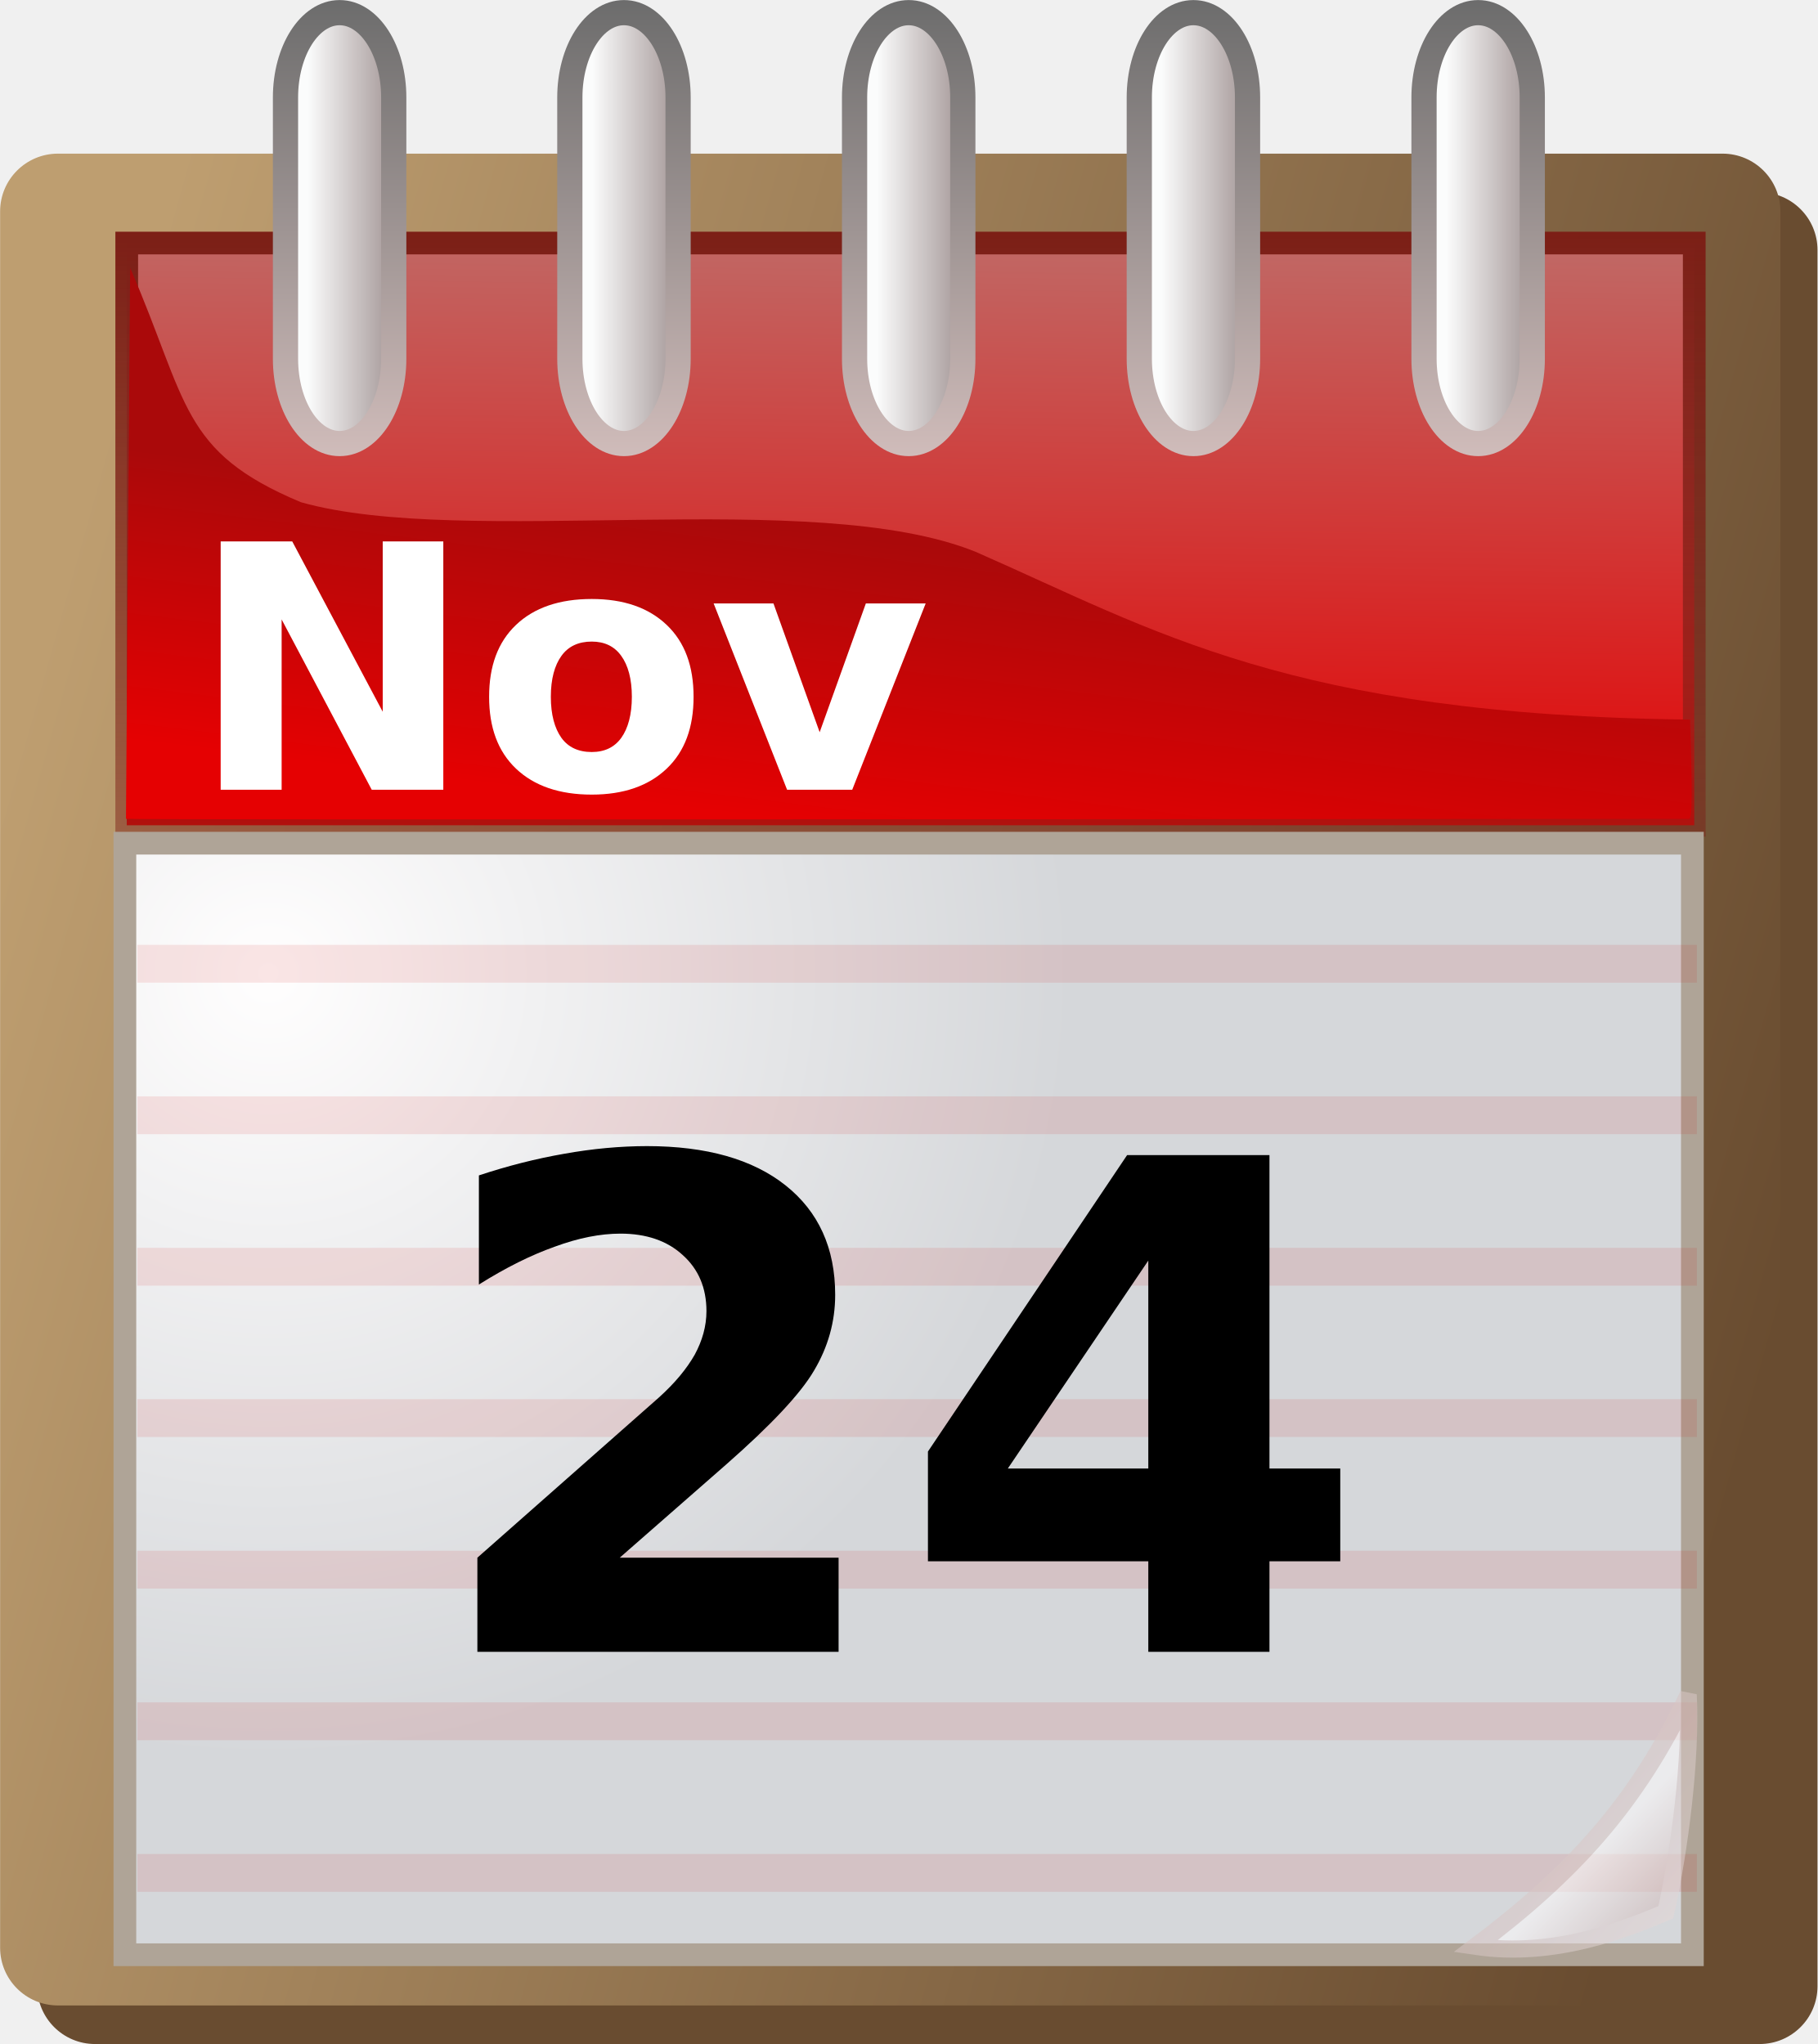
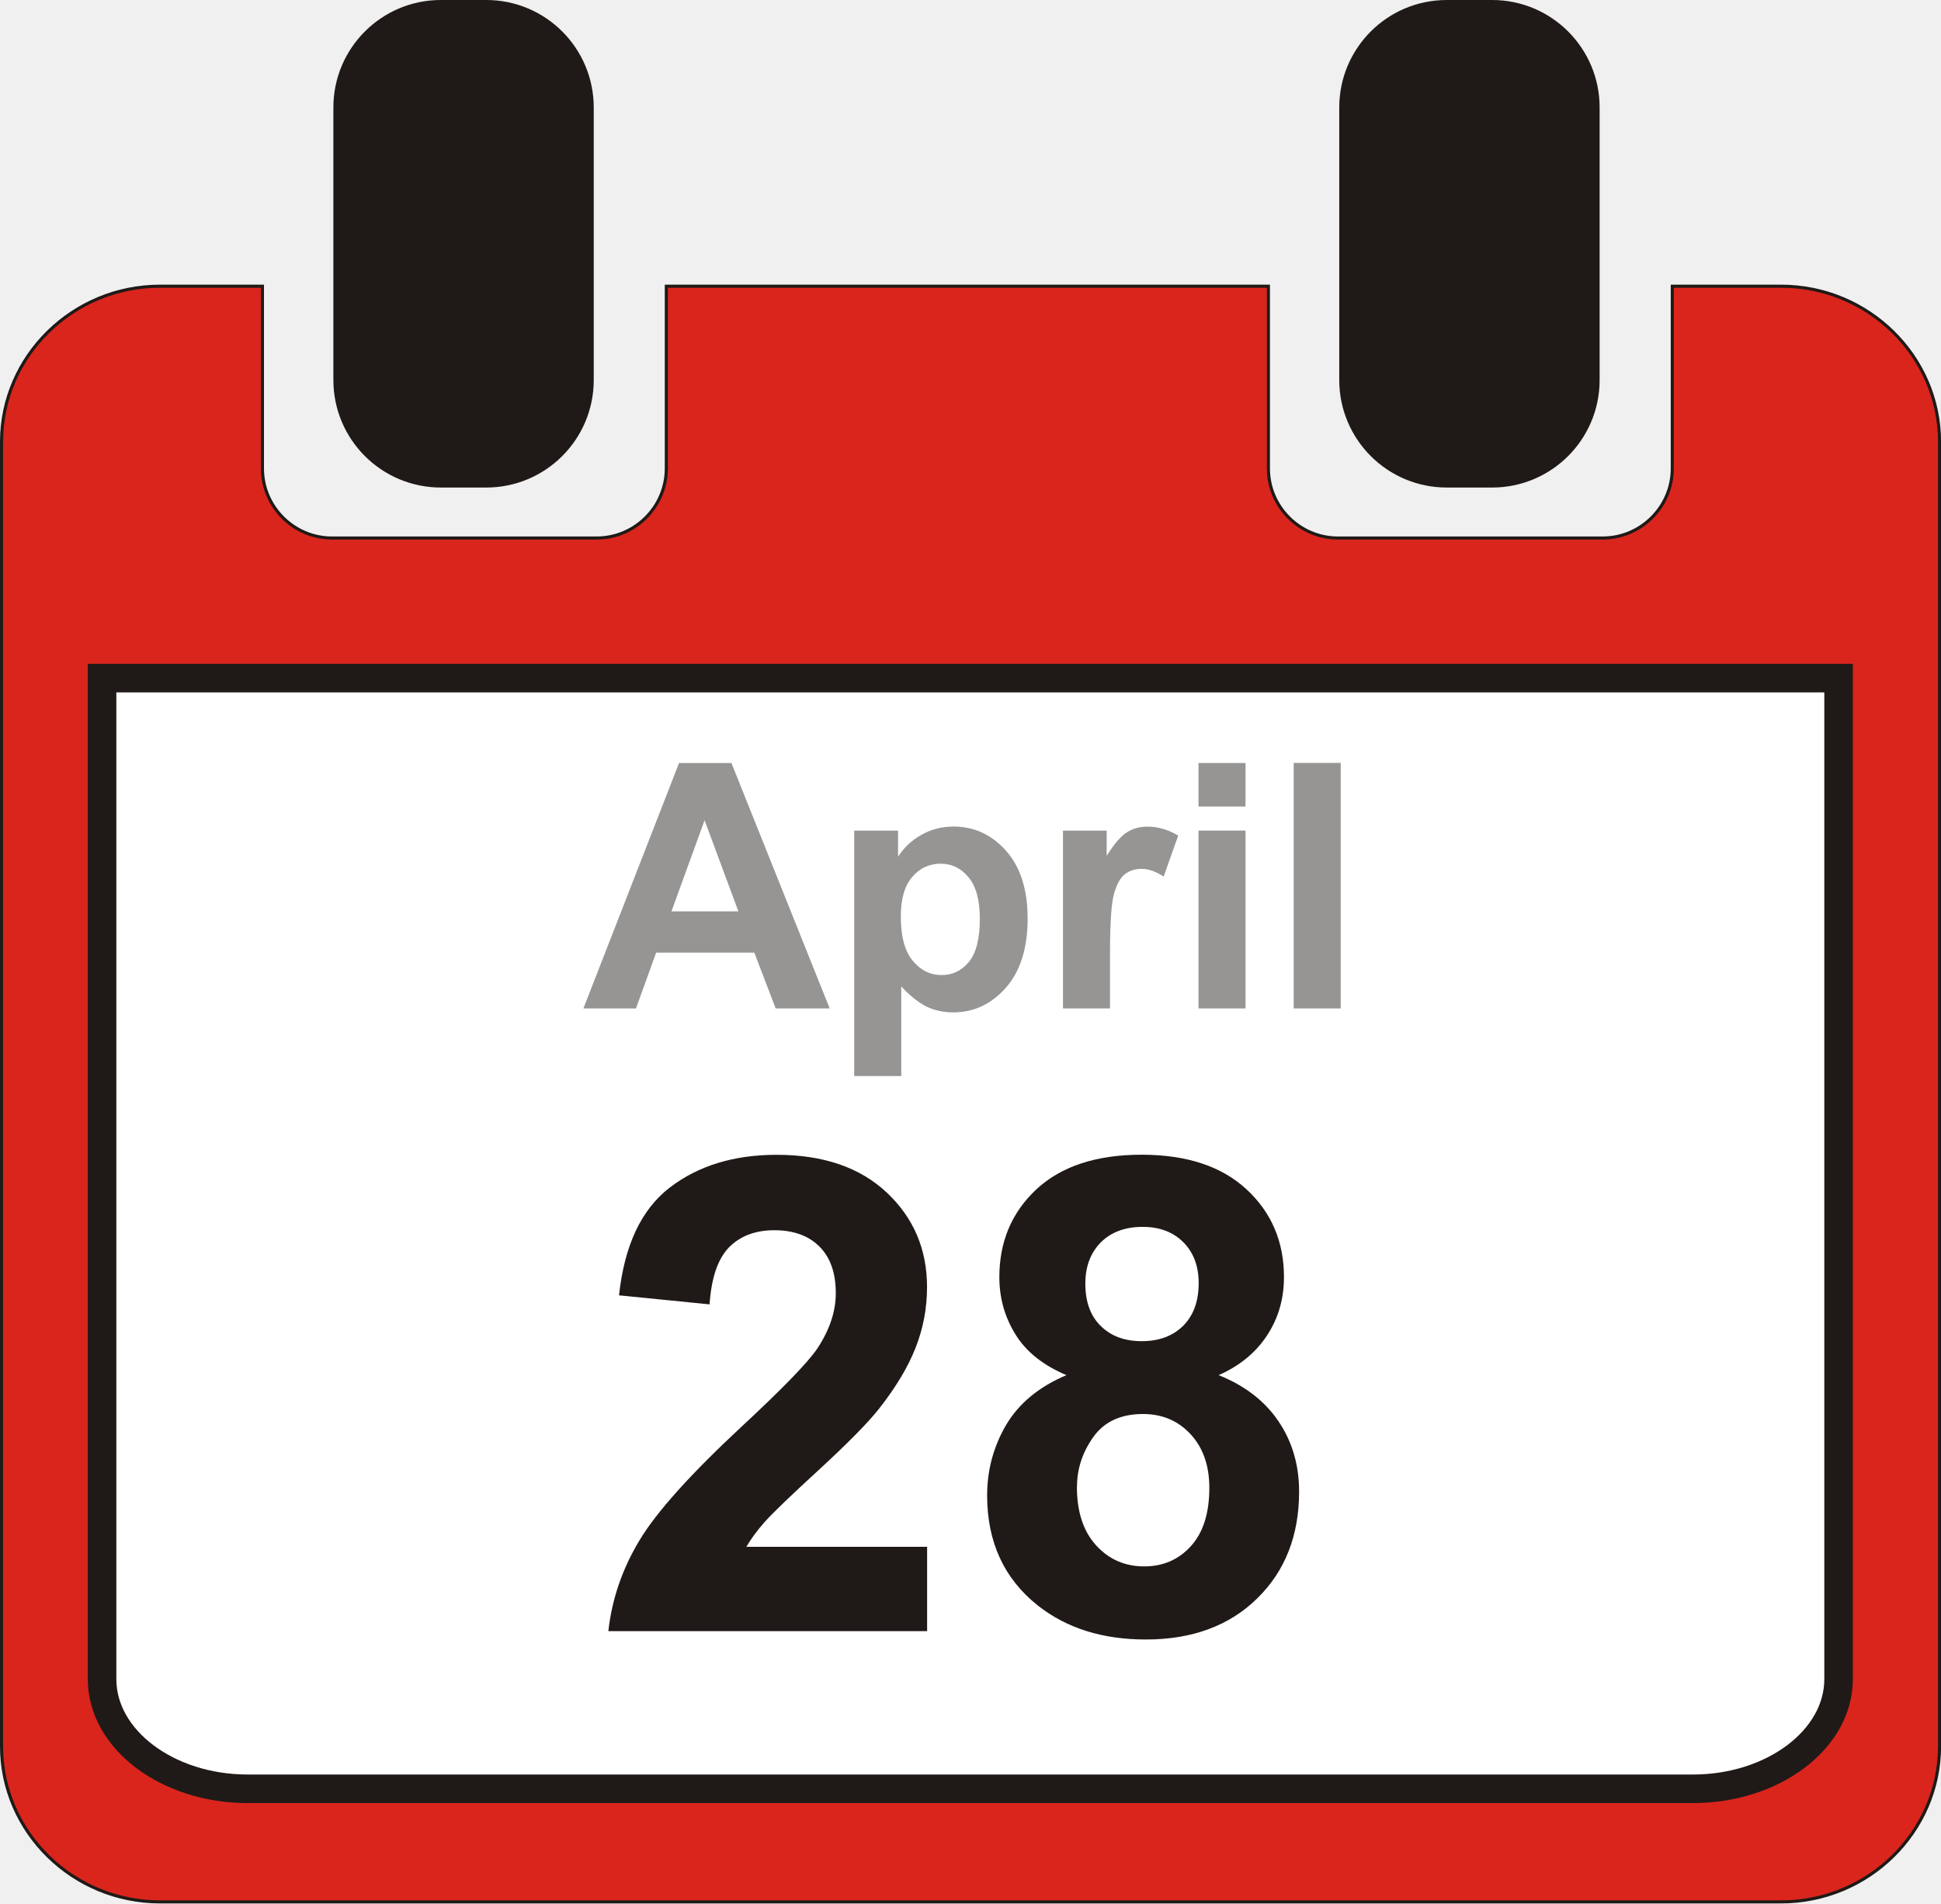
- <svg xmlns="http://www.w3.org/2000/svg" xmlns:xlink="http://www.w3.org/1999/xlink" id="svg2211" viewBox="0 0 87.583 98.532" version="1.0">
-   <defs id="defs2214">
-     <linearGradient id="linearGradient18230">
-       <stop id="stop18232" stop-color="#d0bcba" offset="0" />
-       <stop id="stop18234" stop-color="#fefdfd" offset="1" />
-     </linearGradient>
-     <linearGradient id="linearGradient15966">
-       <stop id="stop15968" stop-color="#d0bcba" offset="0" />
-       <stop id="stop15970" stop-color="#6c6c6c" offset="1" />
-     </linearGradient>
-     <linearGradient id="linearGradient15958">
-       <stop id="stop15960" stop-color="#978888" offset="0" />
-       <stop id="stop15962" stop-color="#fbfcfc" offset="1" />
-     </linearGradient>
-     <linearGradient id="linearGradient3471" y2="50.55" gradientUnits="userSpaceOnUse" x2="14.182" gradientTransform="translate(178.82 49.446)" y1="36.486" x1="-33.818">
-       <stop id="stop3198" stop-color="#be9e70" offset="0" />
-       <stop id="stop3200" stop-color="#694c30" offset="1" />
-     </linearGradient>
-     <linearGradient id="linearGradient3473" y2="70.698" gradientUnits="userSpaceOnUse" x2="196.21" y1="88.996" x1="195.93">
-       <stop id="stop14981" stop-color="#e40102" offset="0" />
-       <stop id="stop14983" stop-color="#bb7874" offset="1" />
-     </linearGradient>
-     <linearGradient id="linearGradient3475" y2="103.62" gradientUnits="userSpaceOnUse" x2="195.93" y1="72.996" x1="195.93">
-       <stop id="stop14004" stop-color="#7c1f16" offset="0" />
-       <stop id="stop14006" stop-color="#7c1f16" stop-opacity="0" offset="1" />
-     </linearGradient>
-     <linearGradient id="linearGradient3477" y2="88.711" gradientUnits="userSpaceOnUse" x2="196.69" gradientTransform="translate(0 .15069)" y1="81.096" x1="197.62">
-       <stop id="stop6197" stop-color="#aa090a" offset="0" />
-       <stop id="stop6199" stop-color="#e50102" offset="1" />
-     </linearGradient>
-     <radialGradient id="radialGradient3479" gradientUnits="userSpaceOnUse" cy="132.31" cx="196.92" gradientTransform="matrix(0 .98878 -1.0116 0 343.81 -116.14)" r="21">
-       <stop id="stop3218" stop-color="#fffefe" offset="0" />
-       <stop id="stop3220" stop-color="#d5d7da" offset="1" />
-     </radialGradient>
-     <linearGradient id="linearGradient3481" y2="92.452" xlink:href="#linearGradient18230" gradientUnits="userSpaceOnUse" x2="279.57" gradientTransform="translate(-34.405 9.1577)" y1="94.043" x1="281.2" />
-     <linearGradient id="linearGradient3483" y2="122.7" xlink:href="#linearGradient18230" gradientUnits="userSpaceOnUse" x2="223.51" gradientTransform="translate(29.5,-14)" y1="113.87" x1="213.3" />
-     <linearGradient id="linearGradient3485" y2="35.012" xlink:href="#linearGradient15958" gradientUnits="userSpaceOnUse" x2="219.23" gradientTransform="matrix(1.078 0 0 1.0746 -55.113 33.894)" y1="35.012" x1="221.62" />
-     <linearGradient id="linearGradient3487" y2="26.507" xlink:href="#linearGradient15966" gradientUnits="userSpaceOnUse" x2="250.11" gradientTransform="translate(-68.059 38.978)" y1="38.571" x1="250.11" />
-     <linearGradient id="linearGradient3489" y2="35.012" xlink:href="#linearGradient15958" gradientUnits="userSpaceOnUse" x2="219.23" gradientTransform="matrix(1.078 0 0 1.0746 -47.594 33.894)" y1="35.012" x1="221.62" />
-     <linearGradient id="linearGradient3491" y2="26.507" xlink:href="#linearGradient15966" gradientUnits="userSpaceOnUse" x2="250.11" gradientTransform="translate(-60.54 38.978)" y1="38.571" x1="250.11" />
-     <linearGradient id="linearGradient3493" y2="35.012" xlink:href="#linearGradient15958" gradientUnits="userSpaceOnUse" x2="219.23" gradientTransform="matrix(1.078 0 0 1.0746 -40.075 33.894)" y1="35.012" x1="221.62" />
-     <linearGradient id="linearGradient3495" y2="26.507" xlink:href="#linearGradient15966" gradientUnits="userSpaceOnUse" x2="250.11" gradientTransform="translate(-53.02 38.978)" y1="38.571" x1="250.11" />
-     <linearGradient id="linearGradient3497" y2="35.012" xlink:href="#linearGradient15958" gradientUnits="userSpaceOnUse" x2="219.23" gradientTransform="matrix(1.078 0 0 1.0746 -32.555 33.894)" y1="35.012" x1="221.62" />
-     <linearGradient id="linearGradient3499" y2="26.507" xlink:href="#linearGradient15966" gradientUnits="userSpaceOnUse" x2="250.11" gradientTransform="translate(-45.501 38.978)" y1="38.571" x1="250.11" />
-     <linearGradient id="linearGradient3501" y2="35.012" xlink:href="#linearGradient15958" gradientUnits="userSpaceOnUse" x2="219.23" gradientTransform="matrix(1.078 0 0 1.0746 -25.036 33.894)" y1="35.012" x1="221.62" />
-     <linearGradient id="linearGradient3503" y2="26.507" xlink:href="#linearGradient15966" gradientUnits="userSpaceOnUse" x2="250.11" gradientTransform="translate(-37.982 38.978)" y1="38.571" x1="250.11" />
+ <svg xmlns="http://www.w3.org/2000/svg" style="fill-rule:evenodd;text-rendering:geometricPrecision;image-rendering:optimizeQuality;clip-rule:evenodd;shape-rendering:geometricPrecision" xml:space="preserve" viewBox="0 0 22.573 22.133">
+   <defs>
+     <style type="text/css">
+     .str0 {stroke:#1F1A17;stroke-width:0.036}
+     .str2 {stroke:#1F1A17;stroke-width:0.094}
+     .str1 {stroke:#1F1A17;stroke-width:0.332}
+     .fil4 {fill:#1F1A17}
+     .fil0 {fill:#DA251D}
+     .fil1 {fill:white}
+     .fil2 {fill:#1F1A17;fill-rule:nonzero}
+     .fil3 {fill:#969594;fill-rule:nonzero}
+   </style>
  </defs>
-   <g id="layer1" transform="translate(-189.46 -30.067)">
-     <g id="g3439" transform="matrix(1.8247 0 0 1.8247 -180.72 -66.388)">
-       <g id="g3208" transform="matrix(.97959 0 0 1.0192 60.834 -13.774)">
-         <rect id="rect2221" rx="1.56" ry="1.498" height="48" width="48" y="70.362" x="146" fill="#694c30" />
-         <rect id="rect3194" rx="1.56" ry="1.498" height="48" width="48" y="69.362" x="145" fill="url(#linearGradient3471)" />
-       </g>
-       <g id="g3432">
-         <g id="g6203" transform="matrix(1 0 0 .99883 29.259 -13.929)">
-           <rect id="rect3212" height="15.4" width="41.4" stroke="url(#linearGradient3475)" stroke-linecap="round" y="73.296" x="176.96" stroke-width=".6" fill="url(#linearGradient3473)" />
-           <path id="rect5193" d="m177.05 73.952l-0.11 14.574c0.32 0.033 41.16-0.001 41.28 0 0.09 0 0.09-0.701 0.03-2.625-10.58-0.126-14.14-2.362-18.87-4.438-4.29-1.736-13.48-0.083-17.82-1.312-3.19-1.336-2.97-2.639-4.51-6.199z" fill="url(#linearGradient3477)" />
-         </g>
-         <path id="text2379" d="m208.7 67.164h1.89l2.39 4.5v-4.5h1.6v6.561h-1.89l-2.38-4.5v4.5h-1.61v-6.561m9.8 2.646c-0.35 0-0.62 0.126-0.8 0.378-0.18 0.249-0.28 0.609-0.28 1.081 0 0.471 0.1 0.833 0.28 1.085 0.18 0.249 0.45 0.374 0.8 0.374 0.34 0 0.6-0.125 0.78-0.374 0.18-0.252 0.28-0.614 0.28-1.085 0-0.472-0.1-0.832-0.28-1.081-0.18-0.252-0.44-0.378-0.78-0.378m0-1.125c0.84 0 1.5 0.228 1.98 0.685s0.71 1.09 0.71 1.899c0 0.808-0.23 1.441-0.71 1.898s-1.14 0.686-1.98 0.686c-0.85 0-1.52-0.229-2-0.686s-0.71-1.09-0.71-1.898c0-0.809 0.23-1.442 0.71-1.899s1.15-0.685 2-0.685m3.22 0.118h1.58l1.22 3.402 1.22-3.402h1.58l-1.94 4.922h-1.72l-1.94-4.922" fill="#fff" />
-       </g>
-       <g id="g3416">
-         <g id="g3403">
-           <g id="g3392">
-             <rect id="rect3214" height="29.366" width="41.4" stroke="#afa497" stroke-linecap="round" y="75.136" x="206.17" stroke-width=".6" fill="url(#radialGradient3479)" />
-             <g id="g11086" stroke-opacity=".101" transform="matrix(1 0 0 .99883 -20.881 -12.446)" stroke="#c60002" stroke-width="1px" fill="none">
-               <path id="path9134" d="m227.38 90.874h41.19" />
-               <path id="path9136" d="m227.38 94.881h41.19" />
-               <path id="path9138" d="m227.38 114.92h41.19" />
-               <path id="path9140" d="m227.38 110.91h41.19" />
-               <path id="path9142" d="m227.38 106.9h41.19" />
-               <path id="path9144" d="m227.38 102.89h41.19" />
-               <path id="path9146" d="m227.38 98.888h41.19" />
-             </g>
-           </g>
-           <path id="path17237" opacity=".539" d="m247.46 97.631c-1.36 2.869-3.05 4.719-5.62 6.649 2.09 0.31 3.98-0.46 5.03-0.9 0.37-1.71 0.67-4.033 0.59-5.749z" fill-rule="evenodd" stroke="url(#linearGradient3483)" stroke-width=".453" fill="url(#linearGradient3481)" />
-         </g>
-         <path id="text2383" d="m219.24 94.012h5.78v2.487h-9.54v-2.487l4.79-4.228c0.43-0.387 0.74-0.765 0.95-1.134 0.2-0.369 0.31-0.753 0.31-1.151 0-0.615-0.21-1.11-0.63-1.485-0.41-0.375-0.96-0.563-1.64-0.563-0.53 0-1.11 0.114-1.73 0.343-0.63 0.222-1.3 0.556-2.01 1.002v-2.883c0.76-0.252 1.51-0.442 2.25-0.571 0.75-0.135 1.48-0.202 2.19-0.203 1.57 0.001 2.79 0.346 3.66 1.038 0.87 0.691 1.31 1.655 1.31 2.891 0 0.715-0.19 1.383-0.56 2.004-0.36 0.615-1.14 1.442-2.32 2.479l-2.81 2.461m13.96-7.849l-3.71 5.493h3.71v-5.493m-0.56-2.786h3.76v8.279h1.87v2.452h-1.87v2.391h-3.2v-2.391h-5.82v-2.9l5.26-7.831" />
-       </g>
-       <g id="g16973" stroke-width=".666" stroke-linecap="round" transform="matrix(1 0 0 .99883 29.782 -12.546)">
-         <rect id="rect14987" rx="1.429" ry="2.243" height="11.397" width="2.859" stroke="url(#linearGradient3487)" y="65.818" x="180.63" fill="url(#linearGradient3485)" />
-         <rect id="rect15974" rx="1.429" ry="2.243" height="11.397" width="2.859" stroke="url(#linearGradient3491)" y="65.818" x="188.14" fill="url(#linearGradient3489)" />
-         <rect id="rect15980" rx="1.429" ry="2.243" height="11.397" width="2.859" stroke="url(#linearGradient3495)" y="65.818" x="195.66" fill="url(#linearGradient3493)" />
-         <rect id="rect15986" rx="1.429" ry="2.243" height="11.397" width="2.859" stroke="url(#linearGradient3499)" y="65.818" x="203.18" fill="url(#linearGradient3497)" />
-         <rect id="rect15992" rx="1.429" ry="2.243" height="11.397" width="2.859" stroke="url(#linearGradient3503)" y="65.818" x="210.7" fill="url(#linearGradient3501)" />
-       </g>
+   <g id="Ebene_x0020_1">
+     <g id="_161098472">
+       <path id="_161098904" d="m1.86 22.115h18.854c1.013 0 1.842-0.814 1.842-1.809v-15.169c0-0.995-0.829-1.809-1.842-1.809h-1.266v2.119c0 0.445-0.364 0.809-0.809 0.809h-3.079c-0.445 0-0.809-0.364-0.809-0.809v-2.119h-7.002v2.119c0 0.445-0.364 0.809-0.809 0.809h-3.079c-0.445 0-0.809-0.364-0.809-0.809v-2.119h-1.192c-1.013 0-1.842 0.814-1.842 1.809v15.169c0 0.995 0.829 1.809 1.842 1.809z" class="fil0 str0" />
+       <path id="_161098832" d="m2.879 20.8h16.81c0.931 0 1.693-0.574 1.693-1.275v-11.64h-20.195v11.64c0 0.702 0.762 1.275 1.693 1.275z" class="fil1 str1" />
+       <path id="_161098712" d="m10.782 17.984v0.983h-3.707c0.041-0.371 0.161-0.723 0.362-1.056 0.2-0.333 0.597-0.773 1.188-1.323 0.478-0.443 0.769-0.745 0.877-0.903 0.145-0.218 0.218-0.434 0.218-0.647 0-0.235-0.063-0.416-0.19-0.543s-0.302-0.19-0.525-0.19c-0.221 0-0.396 0.067-0.527 0.199-0.13 0.134-0.205 0.354-0.226 0.663l-1.053-0.105c0.063-0.582 0.259-0.999 0.591-1.254 0.331-0.253 0.745-0.38 1.242-0.38 0.545 0 0.972 0.148 1.283 0.441 0.311 0.294 0.466 0.659 0.466 1.096 0 0.248-0.045 0.484-0.134 0.709-0.089 0.225-0.23 0.46-0.423 0.705-0.128 0.163-0.36 0.398-0.692 0.704-0.334 0.306-0.546 0.51-0.635 0.61-0.089 0.1-0.162 0.198-0.217 0.293h2.1z" class="fil2" />
+       <path id="_1610987121" d="m12.404 15.991c-0.274-0.116-0.473-0.275-0.596-0.477-0.125-0.202-0.186-0.424-0.186-0.664 0-0.411 0.143-0.751 0.43-1.02 0.288-0.268 0.696-0.403 1.225-0.403 0.524 0 0.931 0.135 1.22 0.403 0.29 0.268 0.435 0.609 0.435 1.02 0 0.256-0.067 0.483-0.2 0.683-0.132 0.199-0.32 0.352-0.56 0.457 0.306 0.122 0.538 0.302 0.697 0.538 0.159 0.235 0.239 0.507 0.239 0.816 0 0.51-0.162 0.924-0.487 1.242-0.325 0.319-0.757 0.478-1.296 0.478-0.502 0-0.92-0.131-1.254-0.394-0.394-0.312-0.591-0.739-0.591-1.281 0-0.298 0.075-0.572 0.222-0.822 0.148-0.249 0.381-0.442 0.7-0.577zm0.218-1.065c0 0.211 0.059 0.375 0.179 0.492 0.119 0.118 0.277 0.177 0.477 0.177 0.2 0 0.361-0.059 0.482-0.179 0.119-0.119 0.18-0.284 0.18-0.495 0-0.199-0.059-0.357-0.179-0.477-0.119-0.119-0.276-0.178-0.473-0.178-0.203 0-0.365 0.06-0.486 0.18-0.119 0.121-0.18 0.28-0.18 0.479zm-0.098 2.362c0 0.292 0.075 0.519 0.224 0.682 0.149 0.163 0.335 0.244 0.559 0.244 0.218 0 0.399-0.078 0.542-0.235 0.143-0.157 0.215-0.383 0.215-0.679 0-0.258-0.073-0.466-0.218-0.623-0.145-0.157-0.33-0.235-0.554-0.235-0.258 0-0.451 0.09-0.577 0.267-0.127 0.179-0.19 0.371-0.19 0.579z" class="fil2" />
+       <path id="_161098592" d="m9.648 11.726h-0.627l-0.249-0.649h-1.141l-0.235 0.649h-0.611l1.112-2.854h0.609l1.143 2.854zm-1.061-1.129l-0.393-1.059-0.385 1.059h0.779z" class="fil3" />
+       <path id="_1610985921" d="m9.934 9.658h0.51v0.304c0.066-0.104 0.156-0.189 0.269-0.253 0.113-0.065 0.239-0.098 0.376-0.098 0.24 0 0.444 0.094 0.611 0.282 0.167 0.188 0.251 0.451 0.251 0.787 0 0.345-0.084 0.613-0.253 0.805-0.169 0.191-0.373 0.287-0.613 0.287-0.114 0-0.218-0.023-0.311-0.068-0.092-0.046-0.19-0.124-0.293-0.234v1.042h-0.547v-2.854zm0.542 0.999c0 0.232 0.046 0.404 0.138 0.514 0.092 0.111 0.204 0.167 0.337 0.167 0.127 0 0.233-0.051 0.317-0.153 0.084-0.102 0.127-0.269 0.127-0.501 0-0.217-0.044-0.378-0.131-0.483-0.087-0.105-0.195-0.158-0.323-0.158-0.134 0-0.245 0.051-0.333 0.155-0.088 0.103-0.132 0.256-0.132 0.459z" class="fil3" />
+       <path id="_16109859212" d="m12.909 11.726h-0.547v-2.068h0.508v0.294c0.087-0.139 0.166-0.231 0.235-0.274 0.07-0.044 0.148-0.066 0.237-0.066 0.125 0 0.245 0.035 0.36 0.104l-0.169 0.476c-0.092-0.059-0.177-0.089-0.257-0.089-0.077 0-0.142 0.021-0.195 0.063-0.054 0.042-0.095 0.118-0.126 0.229-0.031 0.11-0.046 0.342-0.046 0.693v0.639z" class="fil3" />
+       <path id="_161098592123" d="m13.938 9.378v-0.506h0.547v0.506h-0.547zm0 2.348v-2.068h0.547v2.068h-0.547z" class="fil3" />
+       <polygon id="_1610985921234" points="15.045 11.726 15.045 8.871 15.592 8.871 15.592 11.726" class="fil3" />
+       <rect id="_161098544" class="fil4 str2" rx="1.203" ry="1.203" height="5.575" width="2.934" y=".047" x="3.924" />
+       <rect id="_161098496" class="fil4 str2" rx="1.203" ry="1.203" height="5.575" width="2.934" y=".047" x="15.622" />
    </g>
  </g>
</svg>
